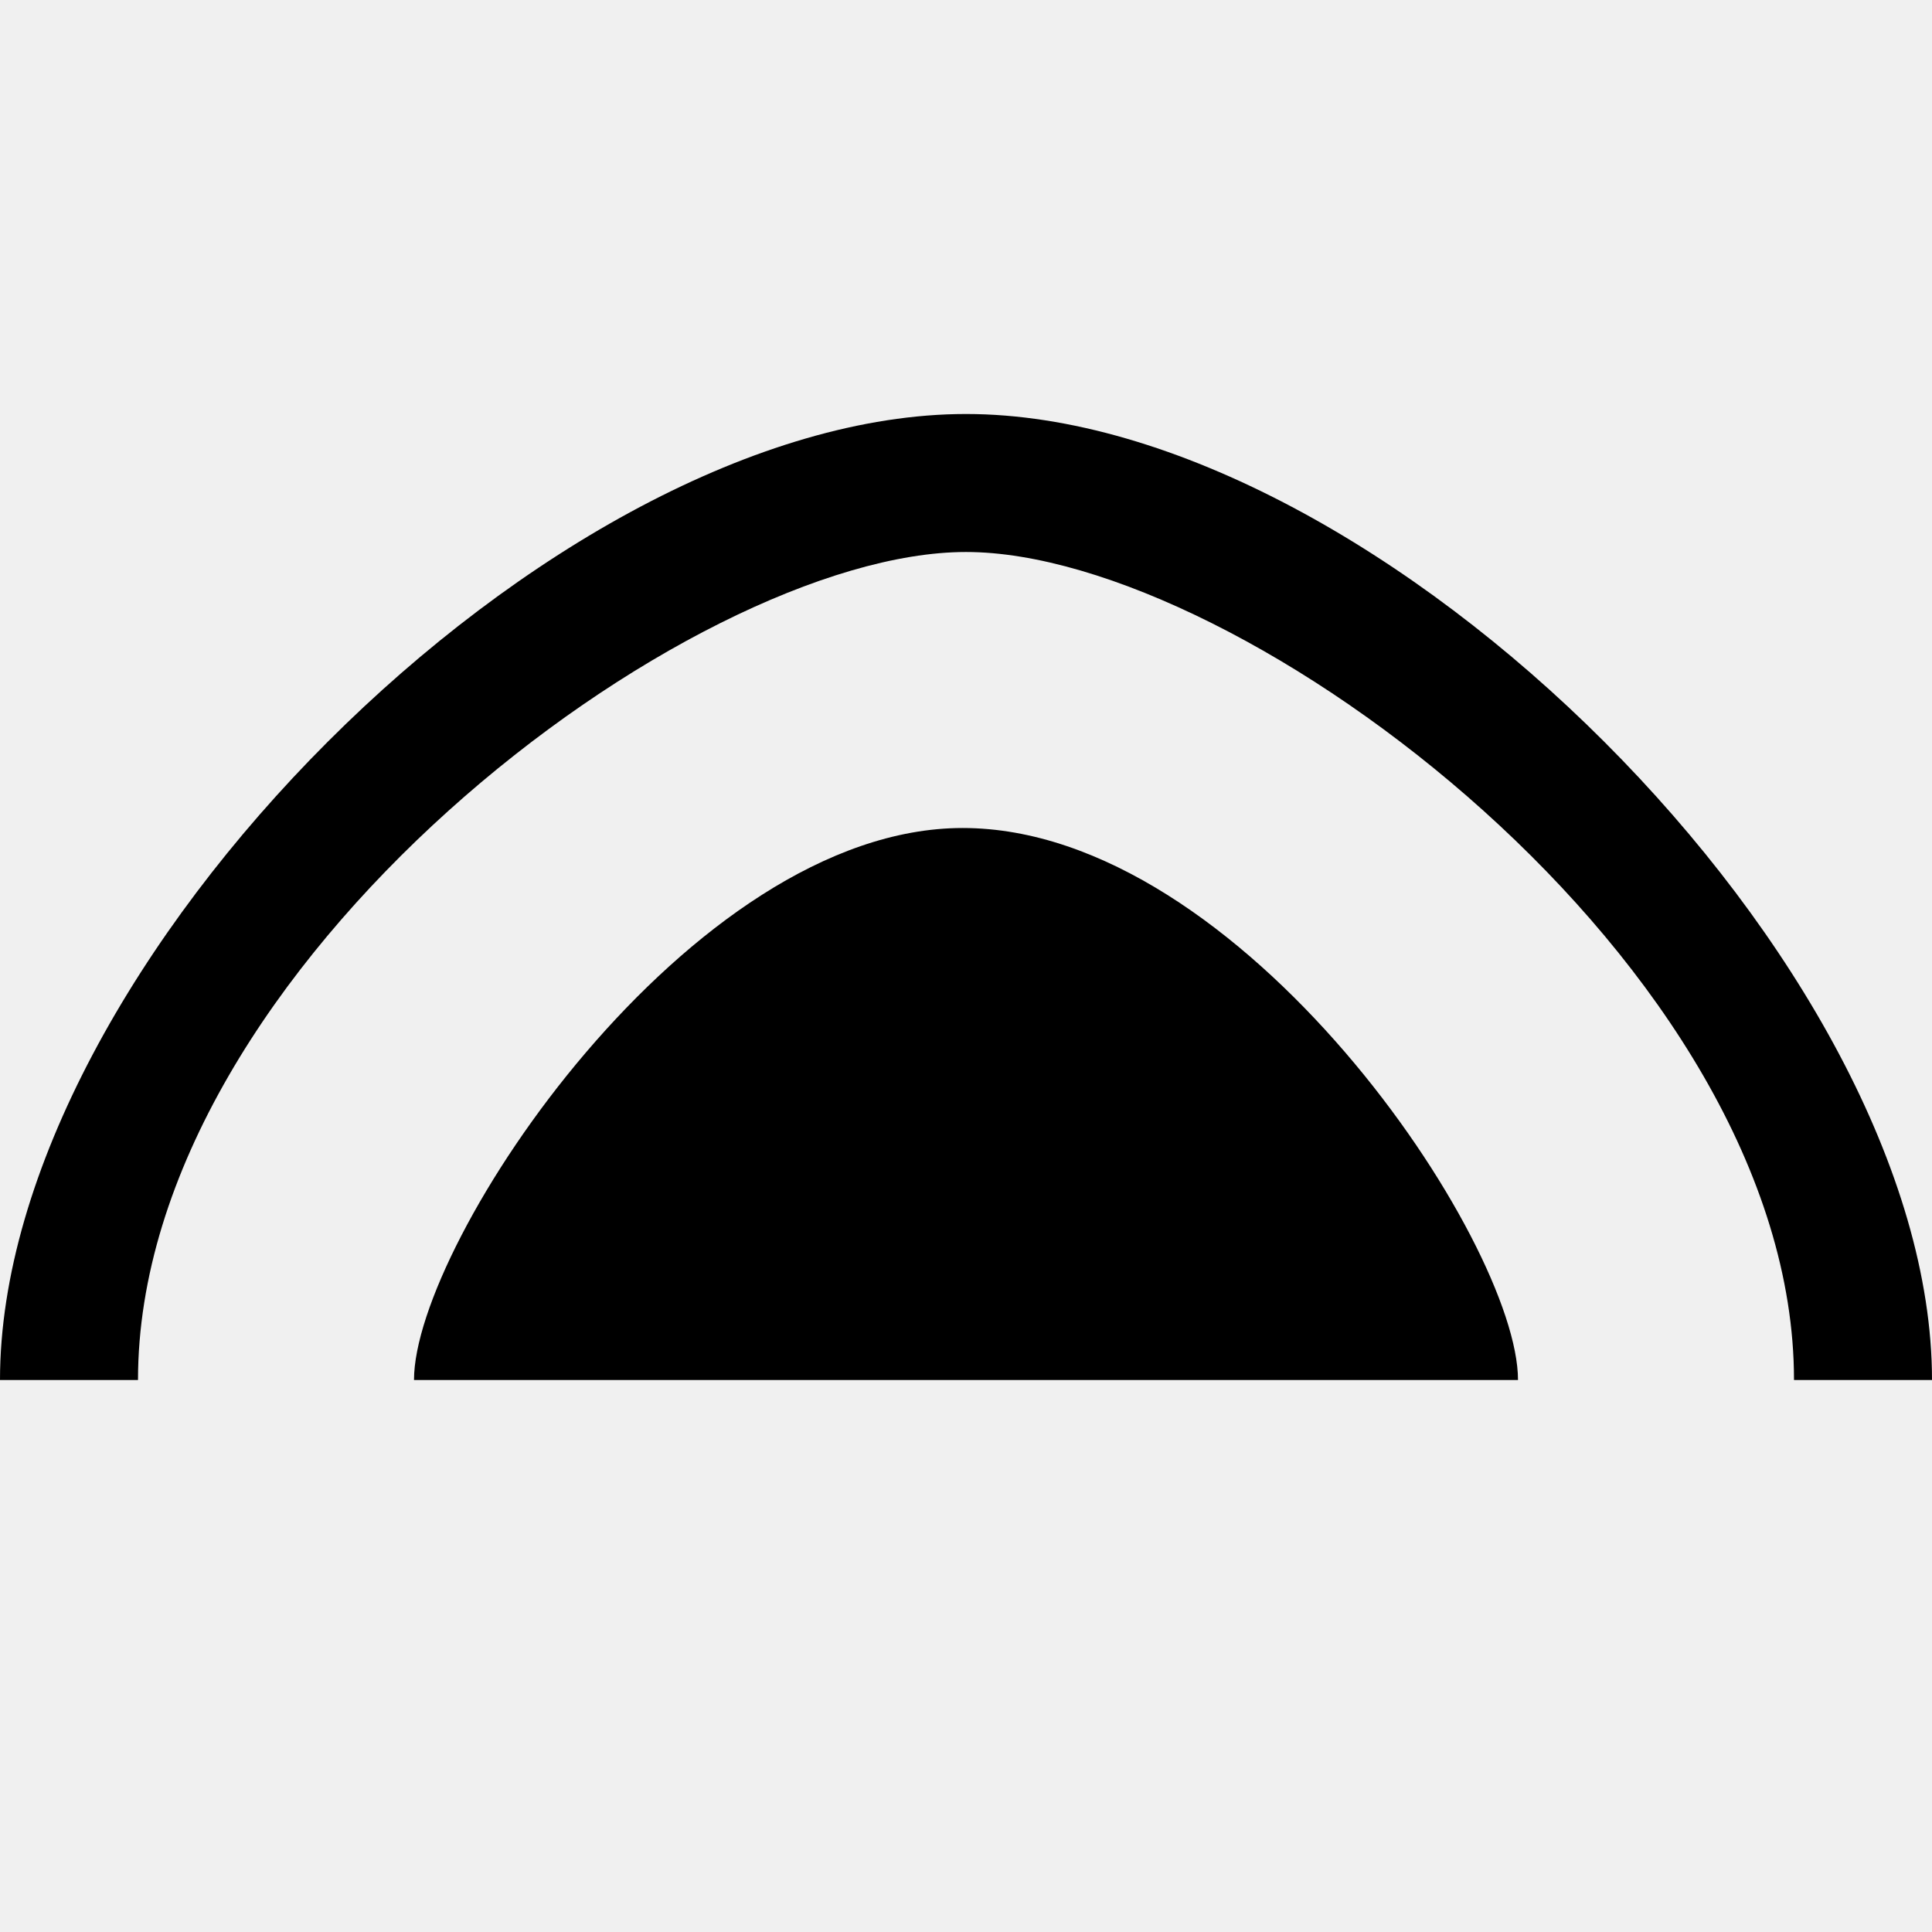
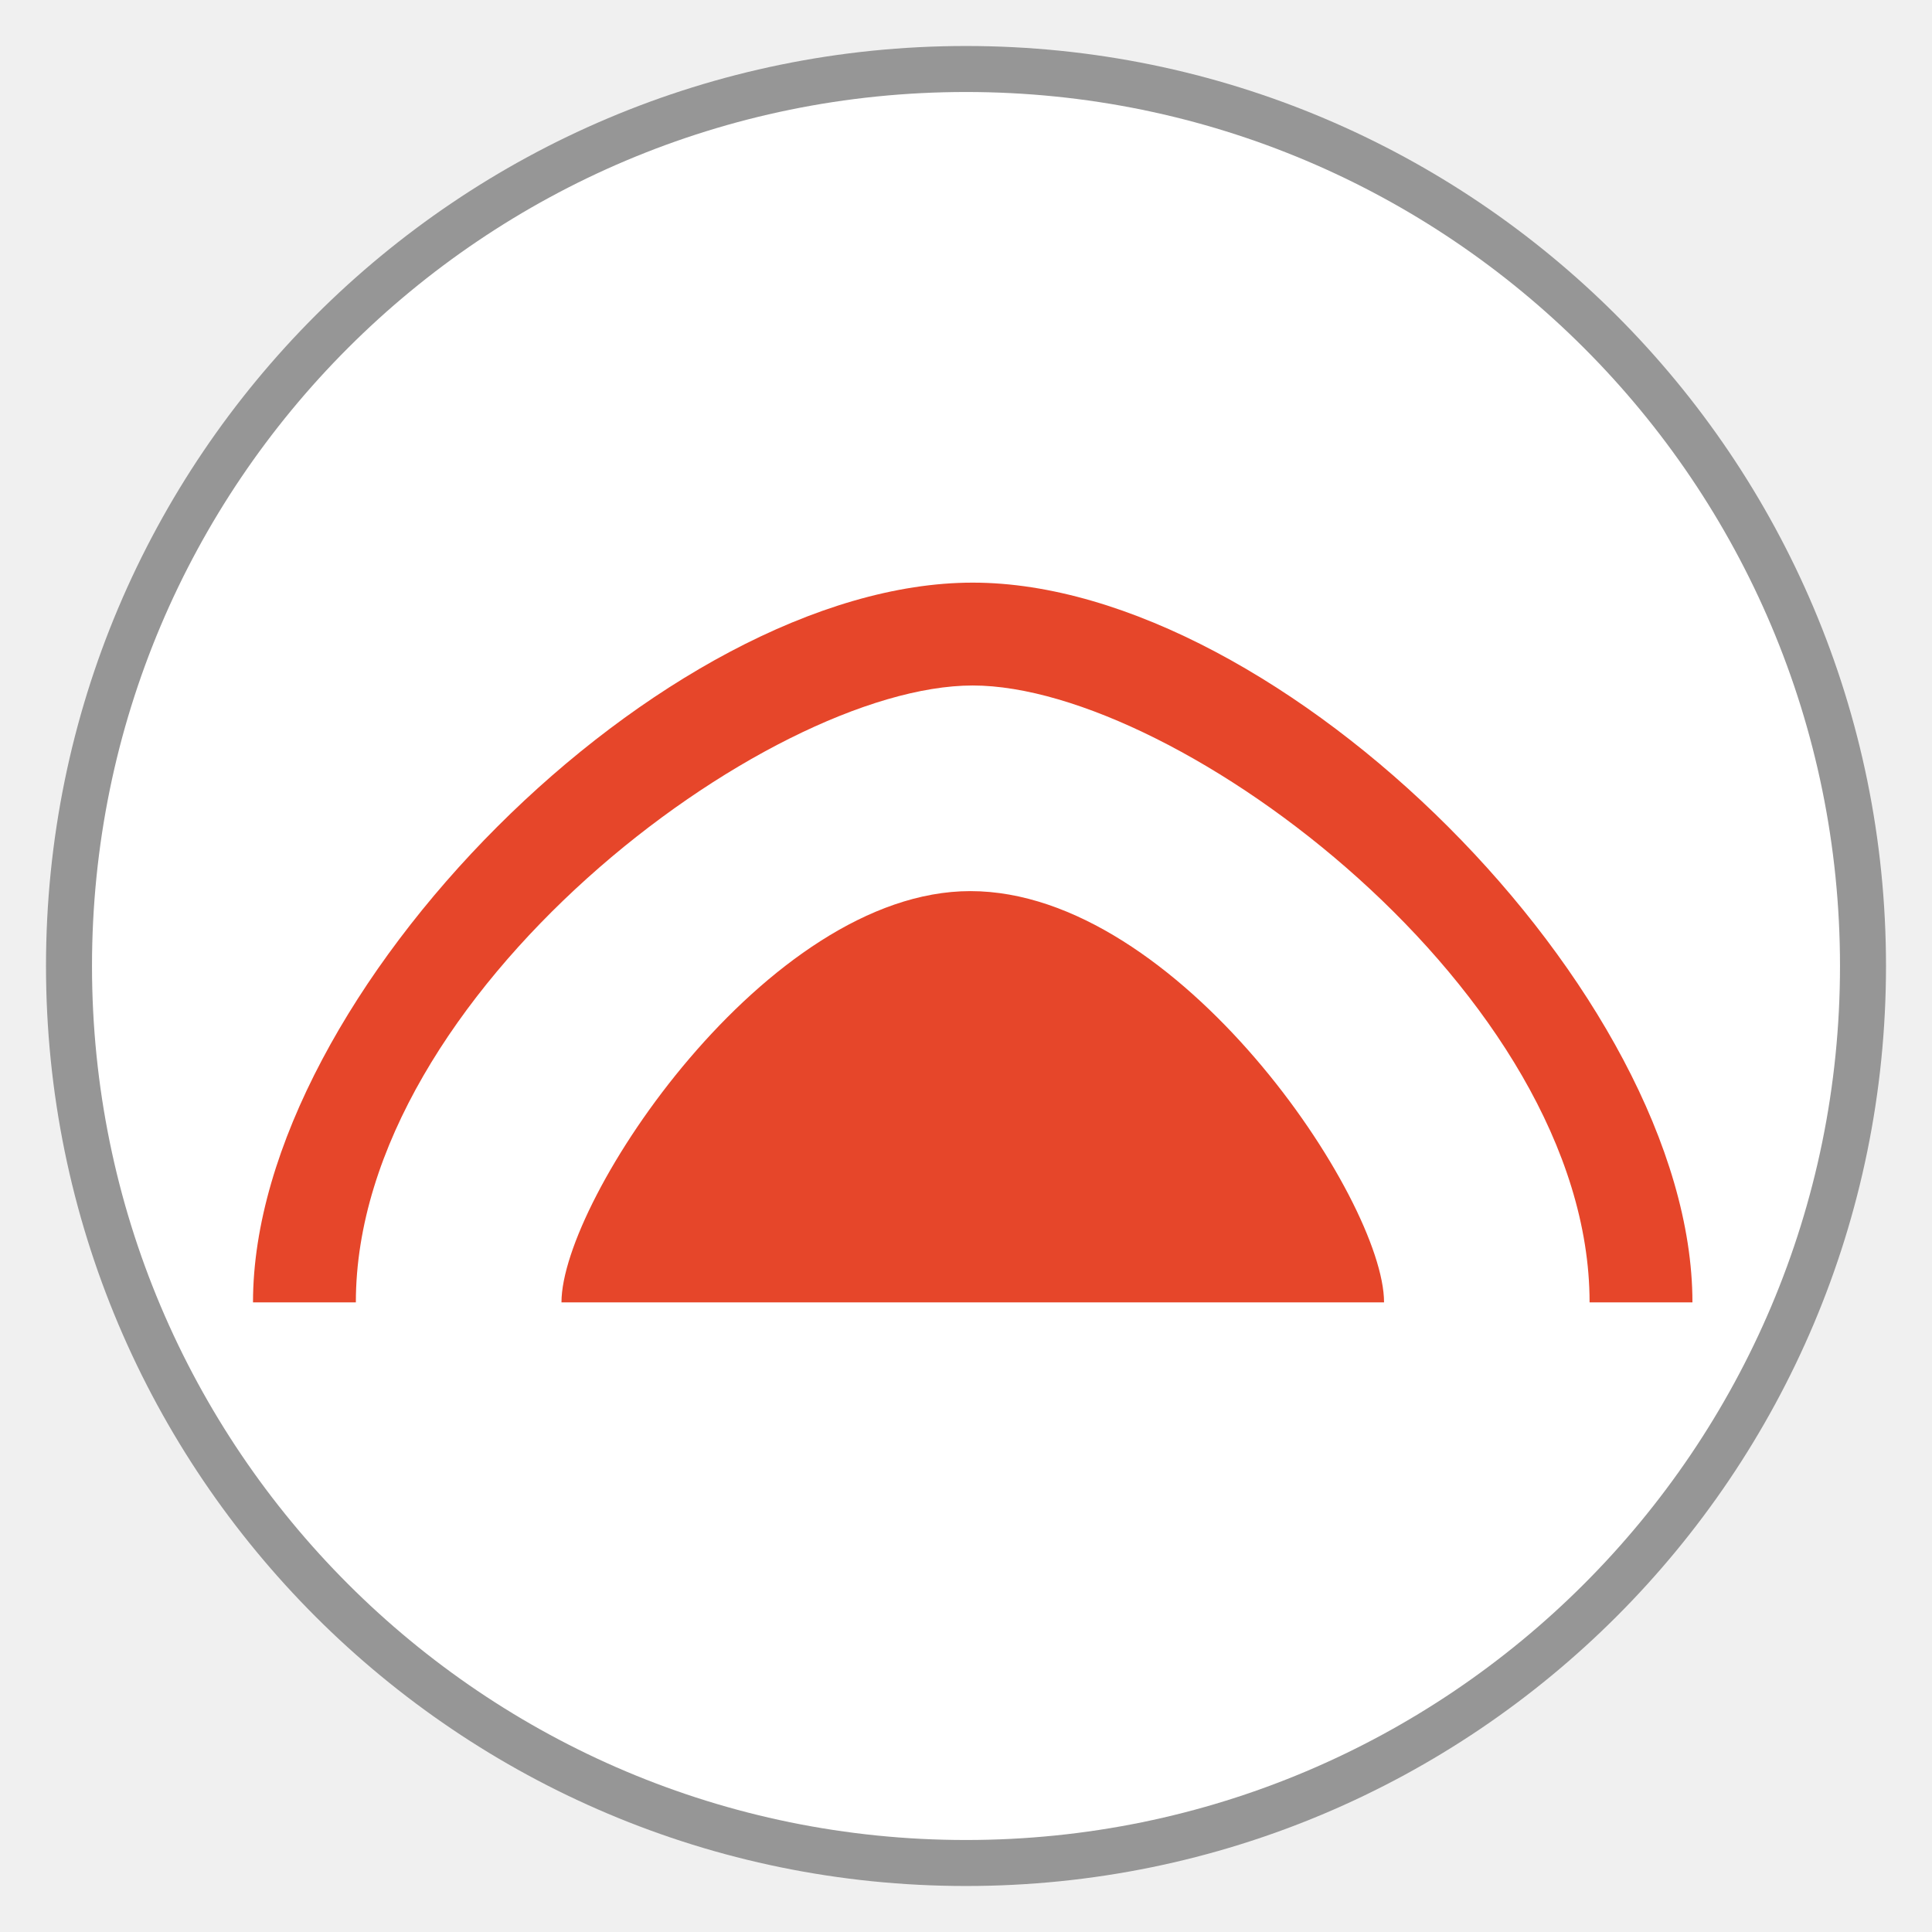
- <svg xmlns="http://www.w3.org/2000/svg" width="14" height="14" viewBox="0 0 14 14">
-   <path d="M 3,10 C 3,9 5,6 6.976,6 9,6 11,9 11,10 L 7,10 Z M 7,3 C 4,3 0,7 0,10 l 1,0 C 1,7 5,4 7,4 c 2,0 6,3 6,6 l 1,0 C 14,7 10,3 7,3 Z" />
+ <svg xmlns="http://www.w3.org/2000/svg" id="02bc6e0b-3965-433c-ba3e-0038b93d7666" data-name="cave" width="21" height="21" viewBox="0 0 21 21">
+   <rect width="21" height="21" fill="none" />
+   <path d="M10.5,1h0A9.5,9.5,0,0,1,20,10.5h0A9.5,9.5,0,0,1,10.5,20h0A9.5,9.5,0,0,1,1,10.5H1A9.5,9.5,0,0,1,10.5,1Z" fill="#969696" stroke="#969696" stroke-linejoin="round" />
+   <path d="M10.5,1h0A9.5,9.5,0,0,1,20,10.5h0A9.5,9.5,0,0,1,10.5,20h0A9.5,9.5,0,0,1,1,10.5H1A9.5,9.5,0,0,1,10.5,1Z" fill="#fff" />
+   <path d="M15.41,8.58l-1.34,8a0.5,0.5,0,0,1-.49.41H7.42a0.5,0.5,0,0,1-.49-0.41l-1.34-8A0.5,0.5,0,0,1,6.08,8h8.83A0.5,0.5,0,0,1,15.41,8.58ZM16,6.5a0.5,0.5,0,0,1-.5.5H5.5a0.5,0.5,0,0,1,0-1H8V4.5A0.5,0.5,0,0,1,8.5,4h4a0.5,0.5,0,0,1,.5.5V6h2.5A0.5,0.5,0,0,1,16,6.5ZM12,6V5H9V6h3Z" fill="#fff" stroke="#fff" stroke-linejoin="round" />
+   <path d="M6.103,14.156c0-1.118,2.235-4.47,4.444-4.47,2.261,0,4.497,3.353,4.497,4.47h-8.94Zm4.47-7.823c-3.353,0-7.823,4.47-7.823,7.823H3.868c0-3.353,4.47-6.705,6.705-6.705s6.705,3.353,6.705,6.705h1.118C18.396,10.804,13.926,6.333,10.573,6.333Z" fill="#e6462a" />
</svg>
